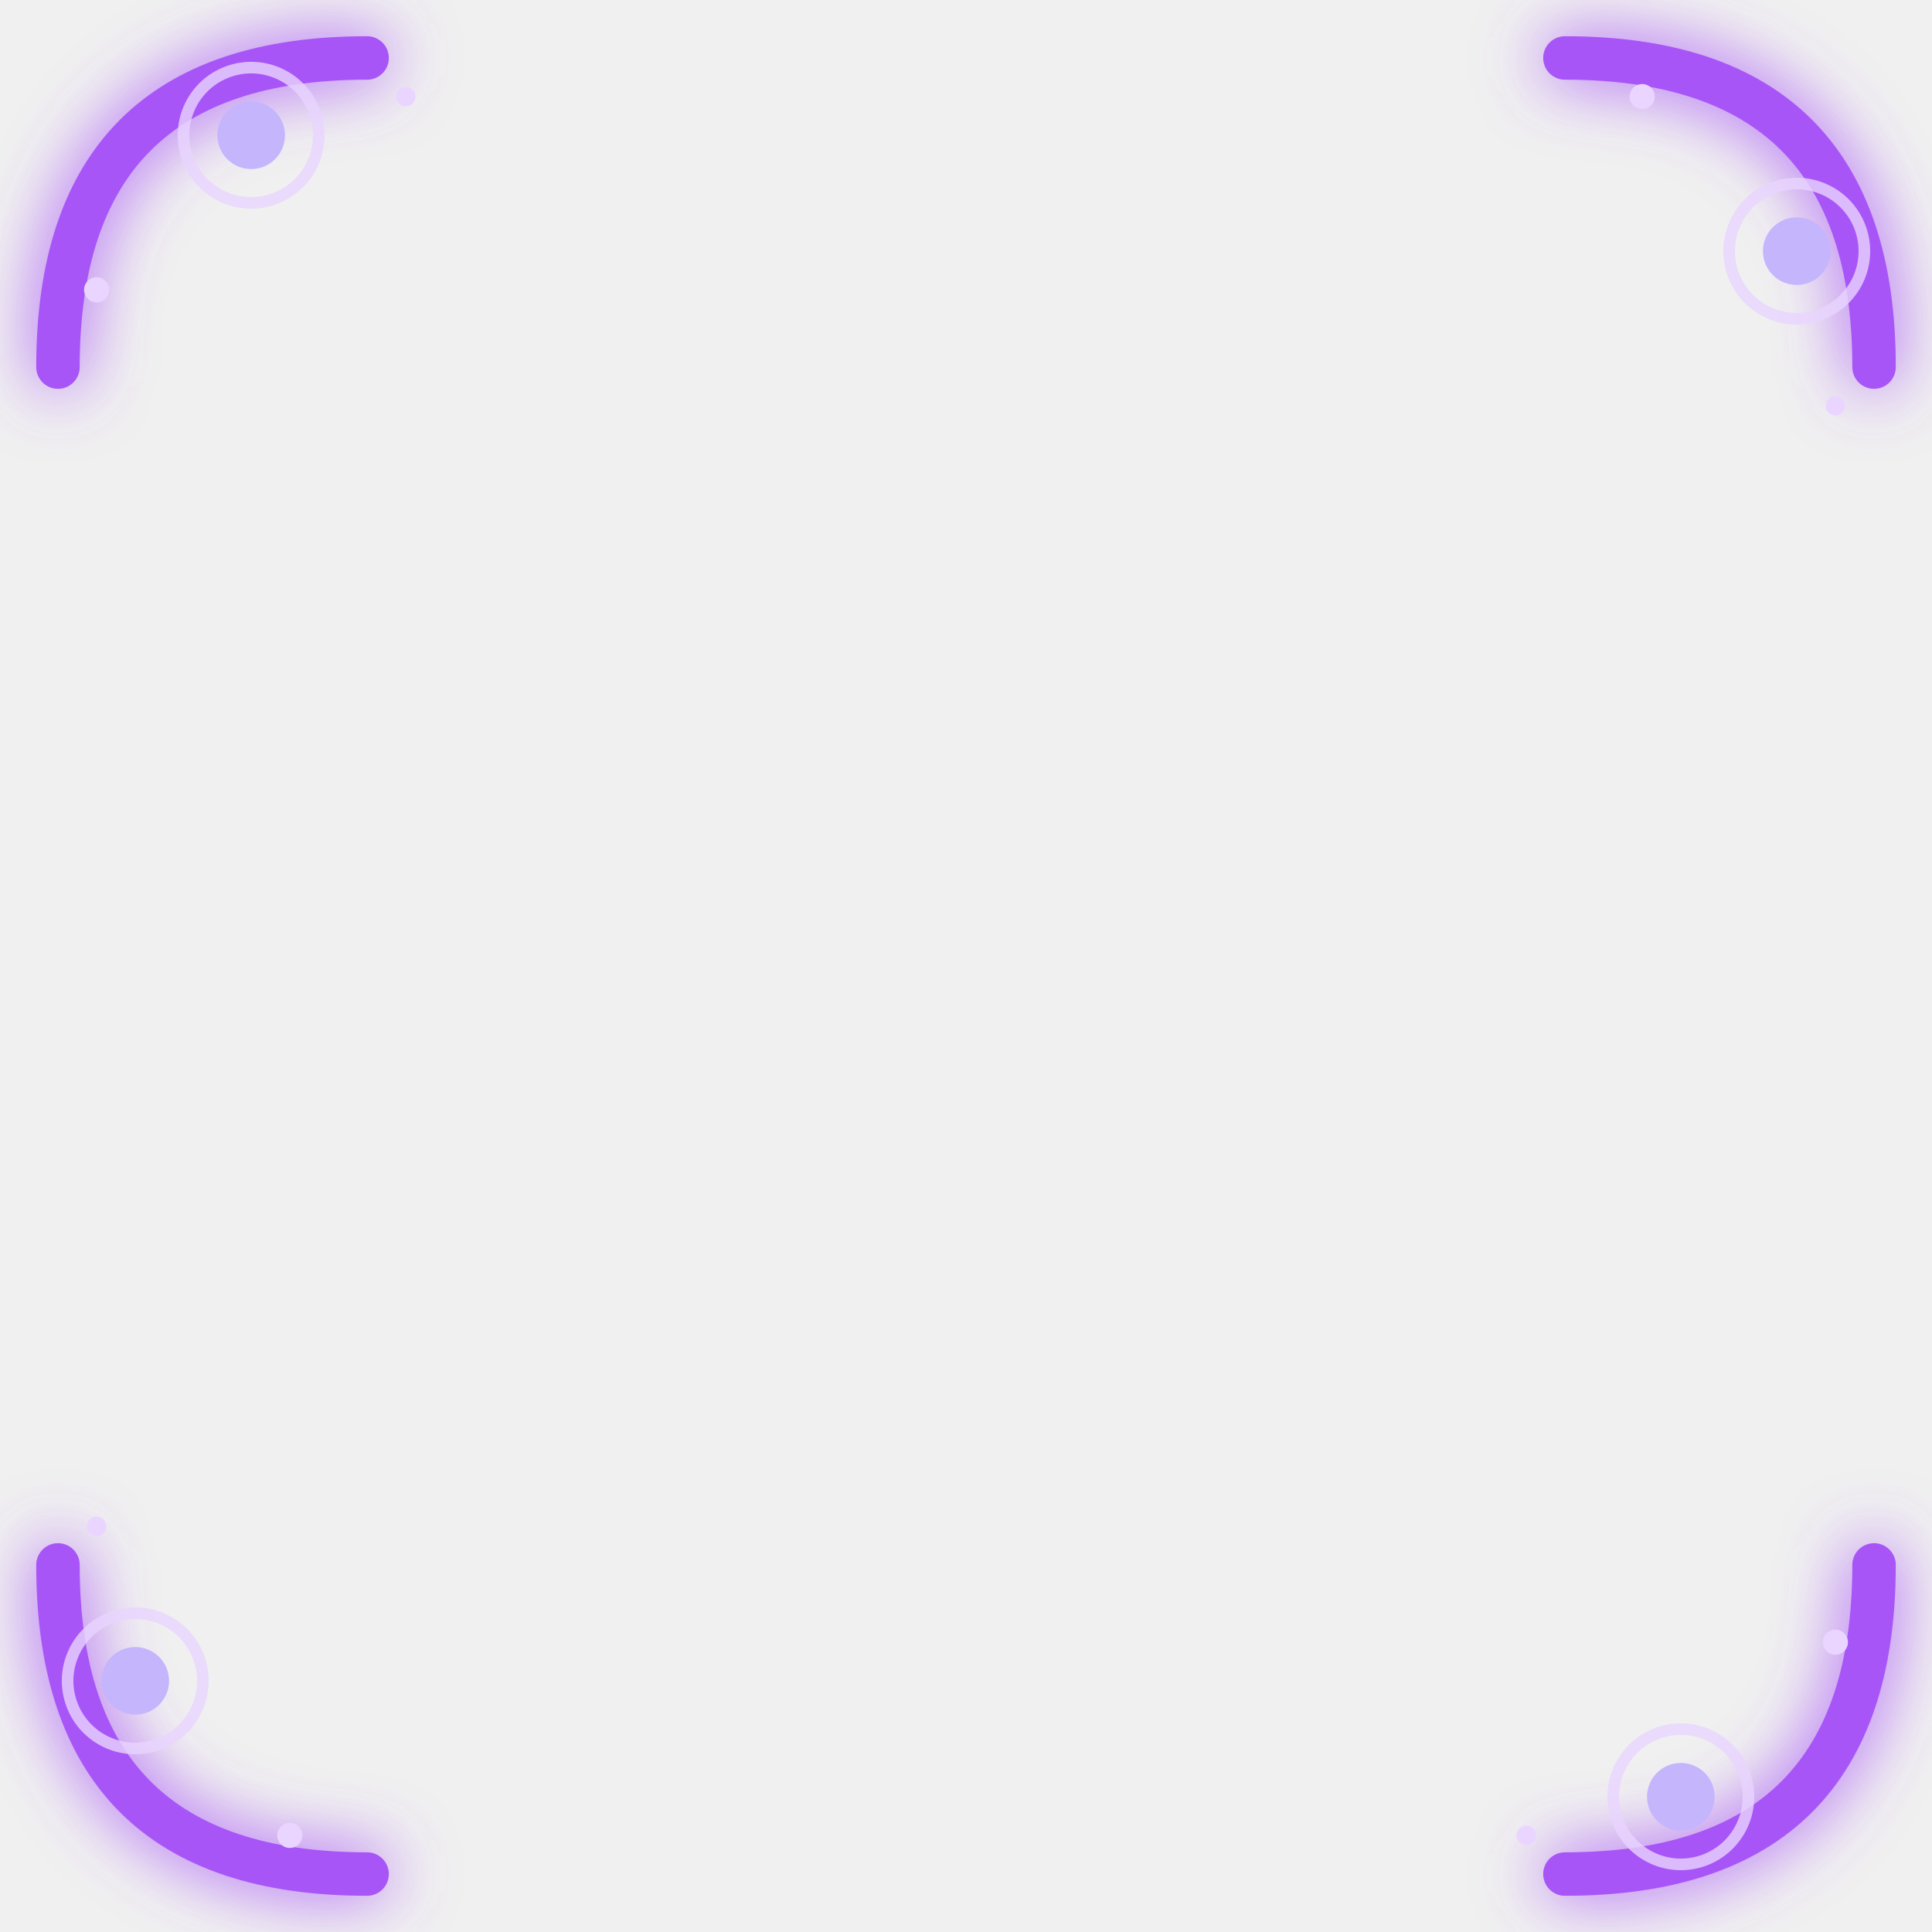
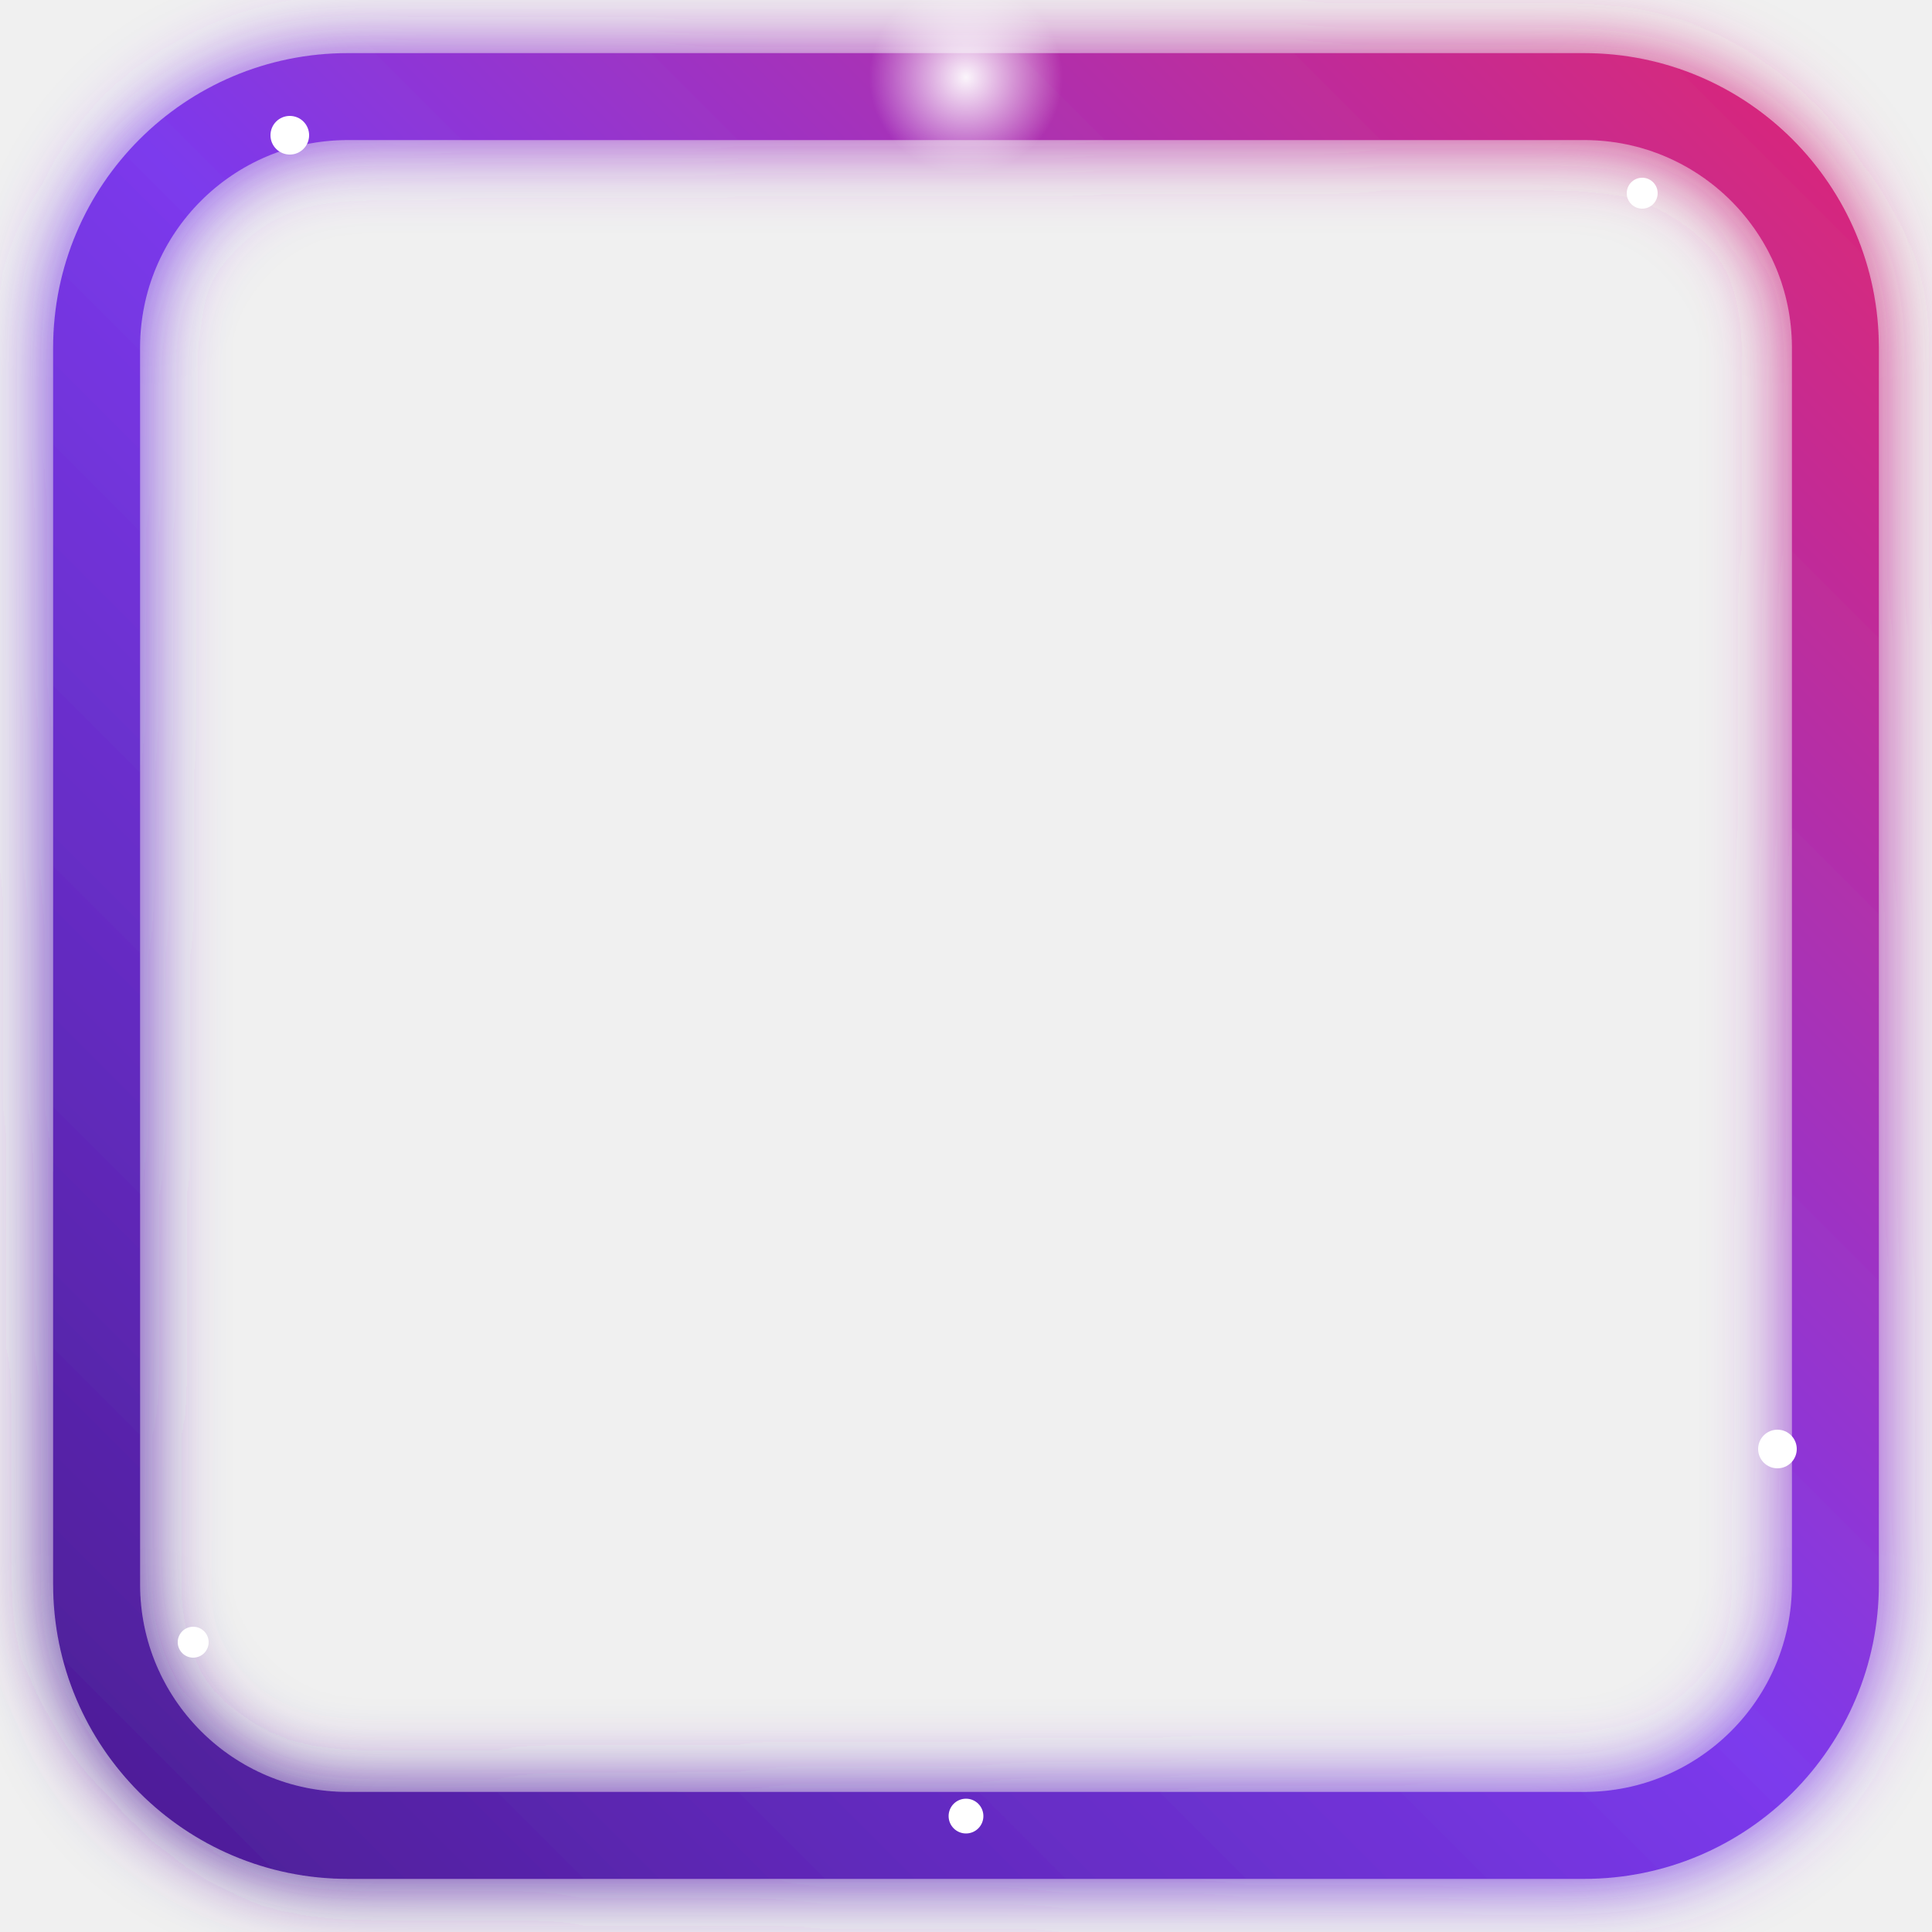
<svg xmlns="http://www.w3.org/2000/svg" viewBox="0 0 200 200">
  <defs>
-     <filter id="glow-galaxy" x="-70%" y="-70%" width="240%" height="240%">
-       <feGaussianBlur stdDeviation="3.5" result="b" />
+     <linearGradient id="g" x1="0" y1="1" x2="1" y2="0">
+       <stop offset="0" stop-color="#4c1d95" />
+       <stop offset="0.5" stop-color="#7c3aed" />
+       <stop offset="1" stop-color="#db2777" />
+     </linearGradient>
+     <radialGradient id="sweep" cx="0.5" cy="0.5" r="0.5">
+       <stop offset="0" stop-color="#fff" stop-opacity="0.95" />
+       <stop offset="1" stop-color="#fff" stop-opacity="0" />
+     </radialGradient>
+     <filter id="glow" x="-60%" y="-60%" width="220%" height="220%">
+       <feGaussianBlur stdDeviation="4" result="b" />
      <feMerge>
        <feMergeNode in="b" />
        <feMergeNode in="SourceGraphic" />
      </feMerge>
    </filter>
-     <g id="corner-galaxy">
-       <path d="M6,38 Q6,6 38,6" fill="none" stroke="#a855f7" stroke-width="4.5" stroke-linecap="round" filter="url(#glow-galaxy)" />
-       <circle cx="26" cy="14" r="7" fill="none" stroke="#e9d5ff" stroke-width="1.2" opacity="0.8" transform="rotate(-20 26 14)" />
-       <circle cx="26" cy="14" r="3.5" fill="#c4b5fd" />
-       <circle cx="10" cy="30" r="1.3" fill="#e9d5ff">
-         <animate attributeName="opacity" values="0.3;1;0.3" dur="1.8s" repeatCount="indefinite" />
-       </circle>
-       <circle cx="42" cy="10" r="1" fill="#e9d5ff">
-         <animate attributeName="opacity" values="1;0.3;1" dur="2.1s" repeatCount="indefinite" />
-       </circle>
-     </g>
+     <style>
+       @keyframes orbit { to { transform: rotate(360deg); } }
+       @keyframes twinkle { 0%,100% { opacity: 0.25; } 50% { opacity: 1; } }
+       .orbiter { animation: orbit 7s linear infinite; transform-origin: 100px 100px; }
+       .star { animation: twinkle 2.2s ease-in-out infinite; }
+       .d1 { animation-delay: 0.3s; } .d2 { animation-delay: 0.9s; } .d3 { animation-delay: 1.4s; } .d4 { animation-delay: 0.6s; }
+       @media (prefers-reduced-motion: reduce) { .orbiter, .star { animation: none; opacity: 0.7; } }
+     </style>
  </defs>
-   <use href="#corner-galaxy" />
-   <use href="#corner-galaxy" transform="rotate(90 100 100)" />
-   <use href="#corner-galaxy" transform="rotate(180 100 100)" />
-   <use href="#corner-galaxy" transform="rotate(270 100 100)" />
+   <rect x="10" y="10" width="180" height="180" rx="26" fill="none" stroke="url(#g)" stroke-width="9" filter="url(#glow)" />
+   <g class="orbiter">
+     <circle cx="100" cy="8" r="10" fill="url(#sweep)" />
+   </g>
+   <g fill="#fff">
+     <circle class="star d1" cx="30" cy="14" r="2" />
+     <circle class="star d2" cx="170" cy="20" r="1.6" />
+     <circle class="star d3" cx="184" cy="150" r="2" />
+     <circle class="star d4" cx="20" cy="170" r="1.6" />
+     <circle class="star d2" cx="100" cy="188" r="1.8" />
+   </g>
</svg>
